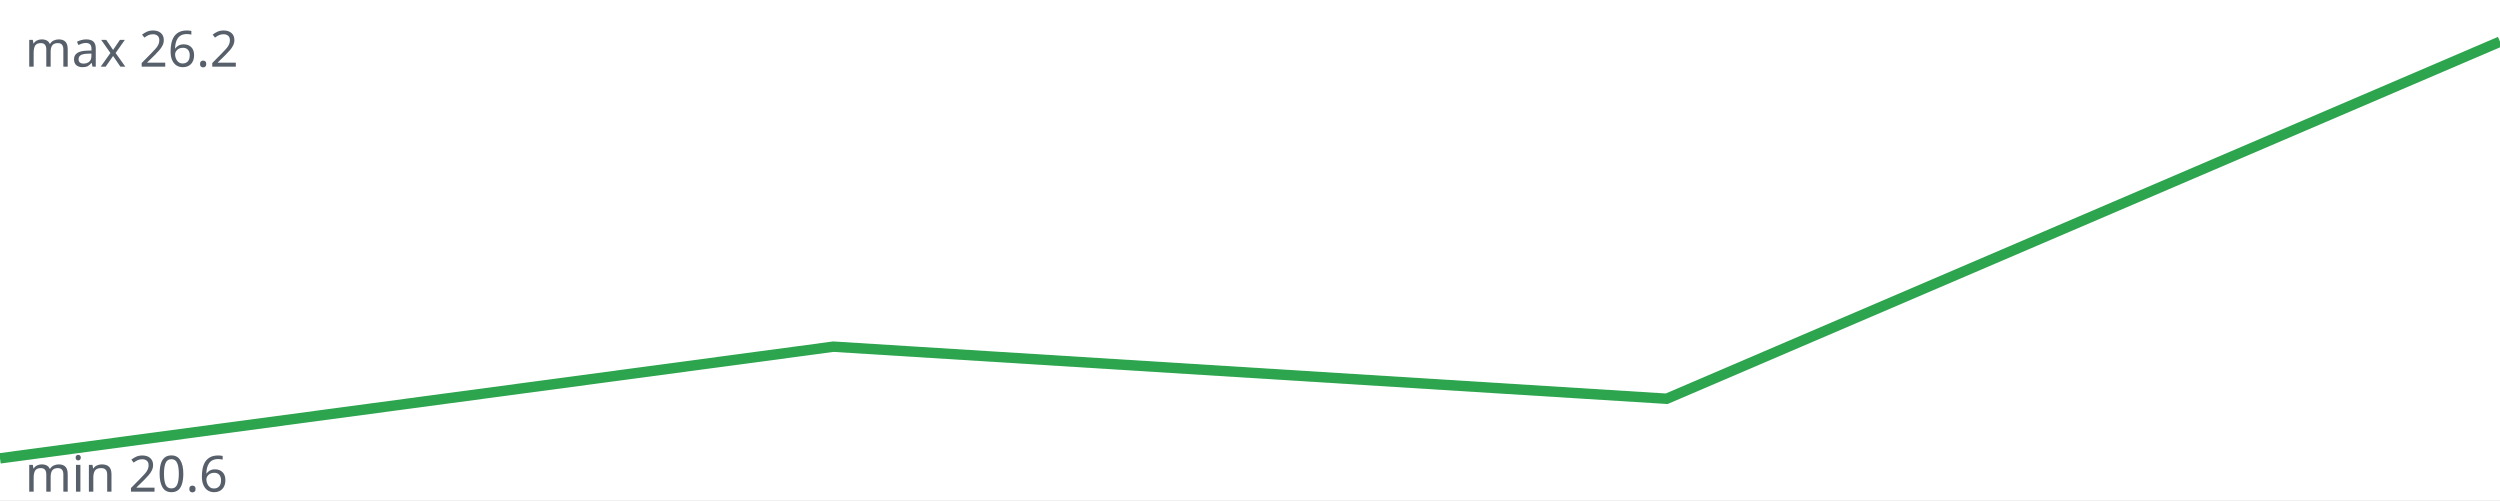
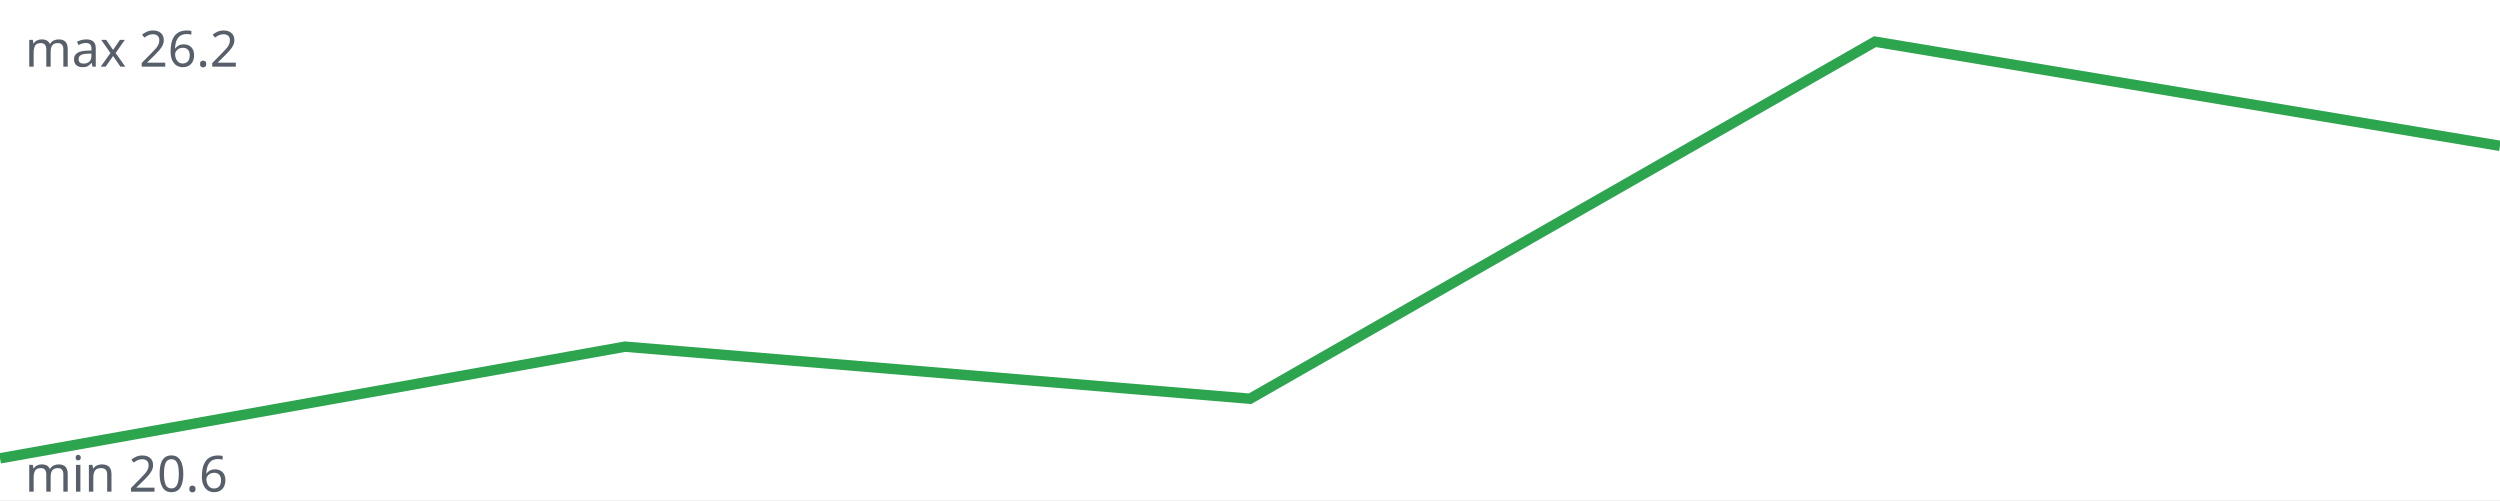
<svg xmlns="http://www.w3.org/2000/svg" viewBox="0 0 600 120" width="600" height="120">
  <rect width="100%" height="100%" fill="#ffffff" />
-   <polyline fill="none" stroke="#2da44e" stroke-width="2.5" points="0.0,110.0 200.0,83.2 400.0,95.7 600.0,10.0" />
+   <polyline fill="none" stroke="#2da44e" stroke-width="2.5" points="0.0,110.0 150.0,83.2 300.0,95.7 450.0,10.0 600.0,35.0" />
  <text x="6" y="16" font-family="sans-serif" font-size="12" fill="#57606a">max 26.2</text>
  <text x="6" y="118" font-family="sans-serif" font-size="12" fill="#57606a">min 20.6</text>
</svg>
